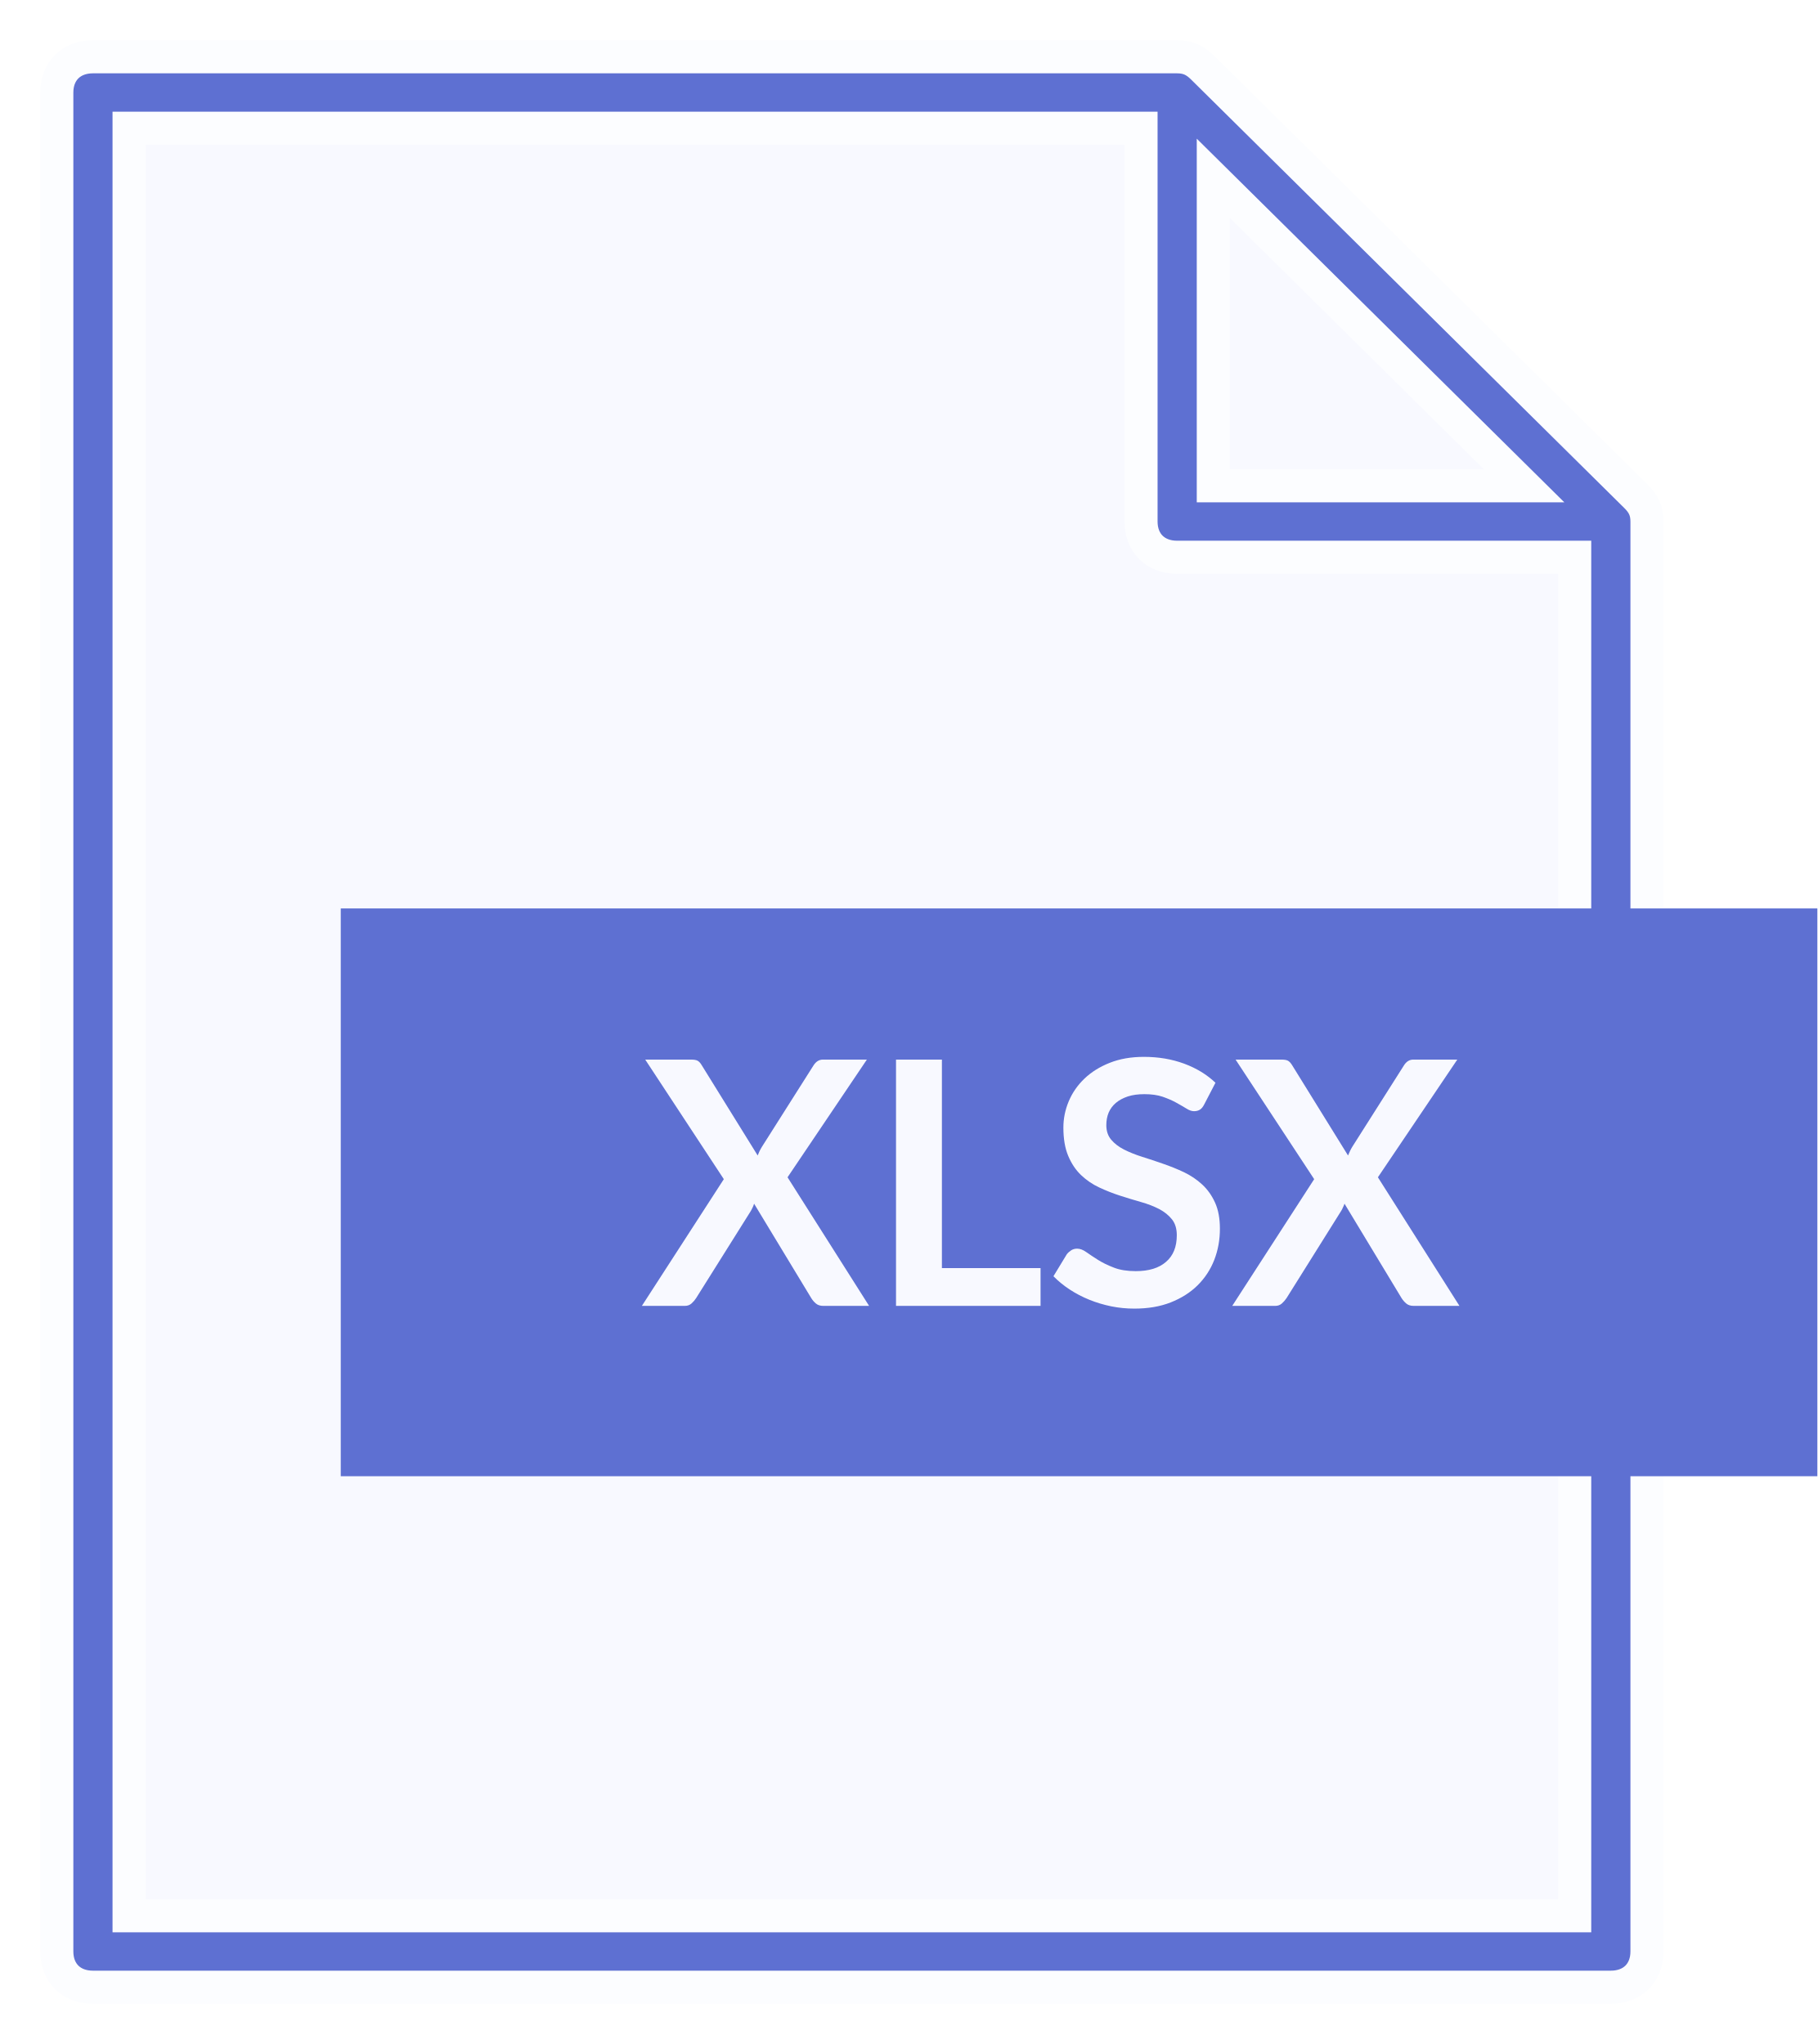
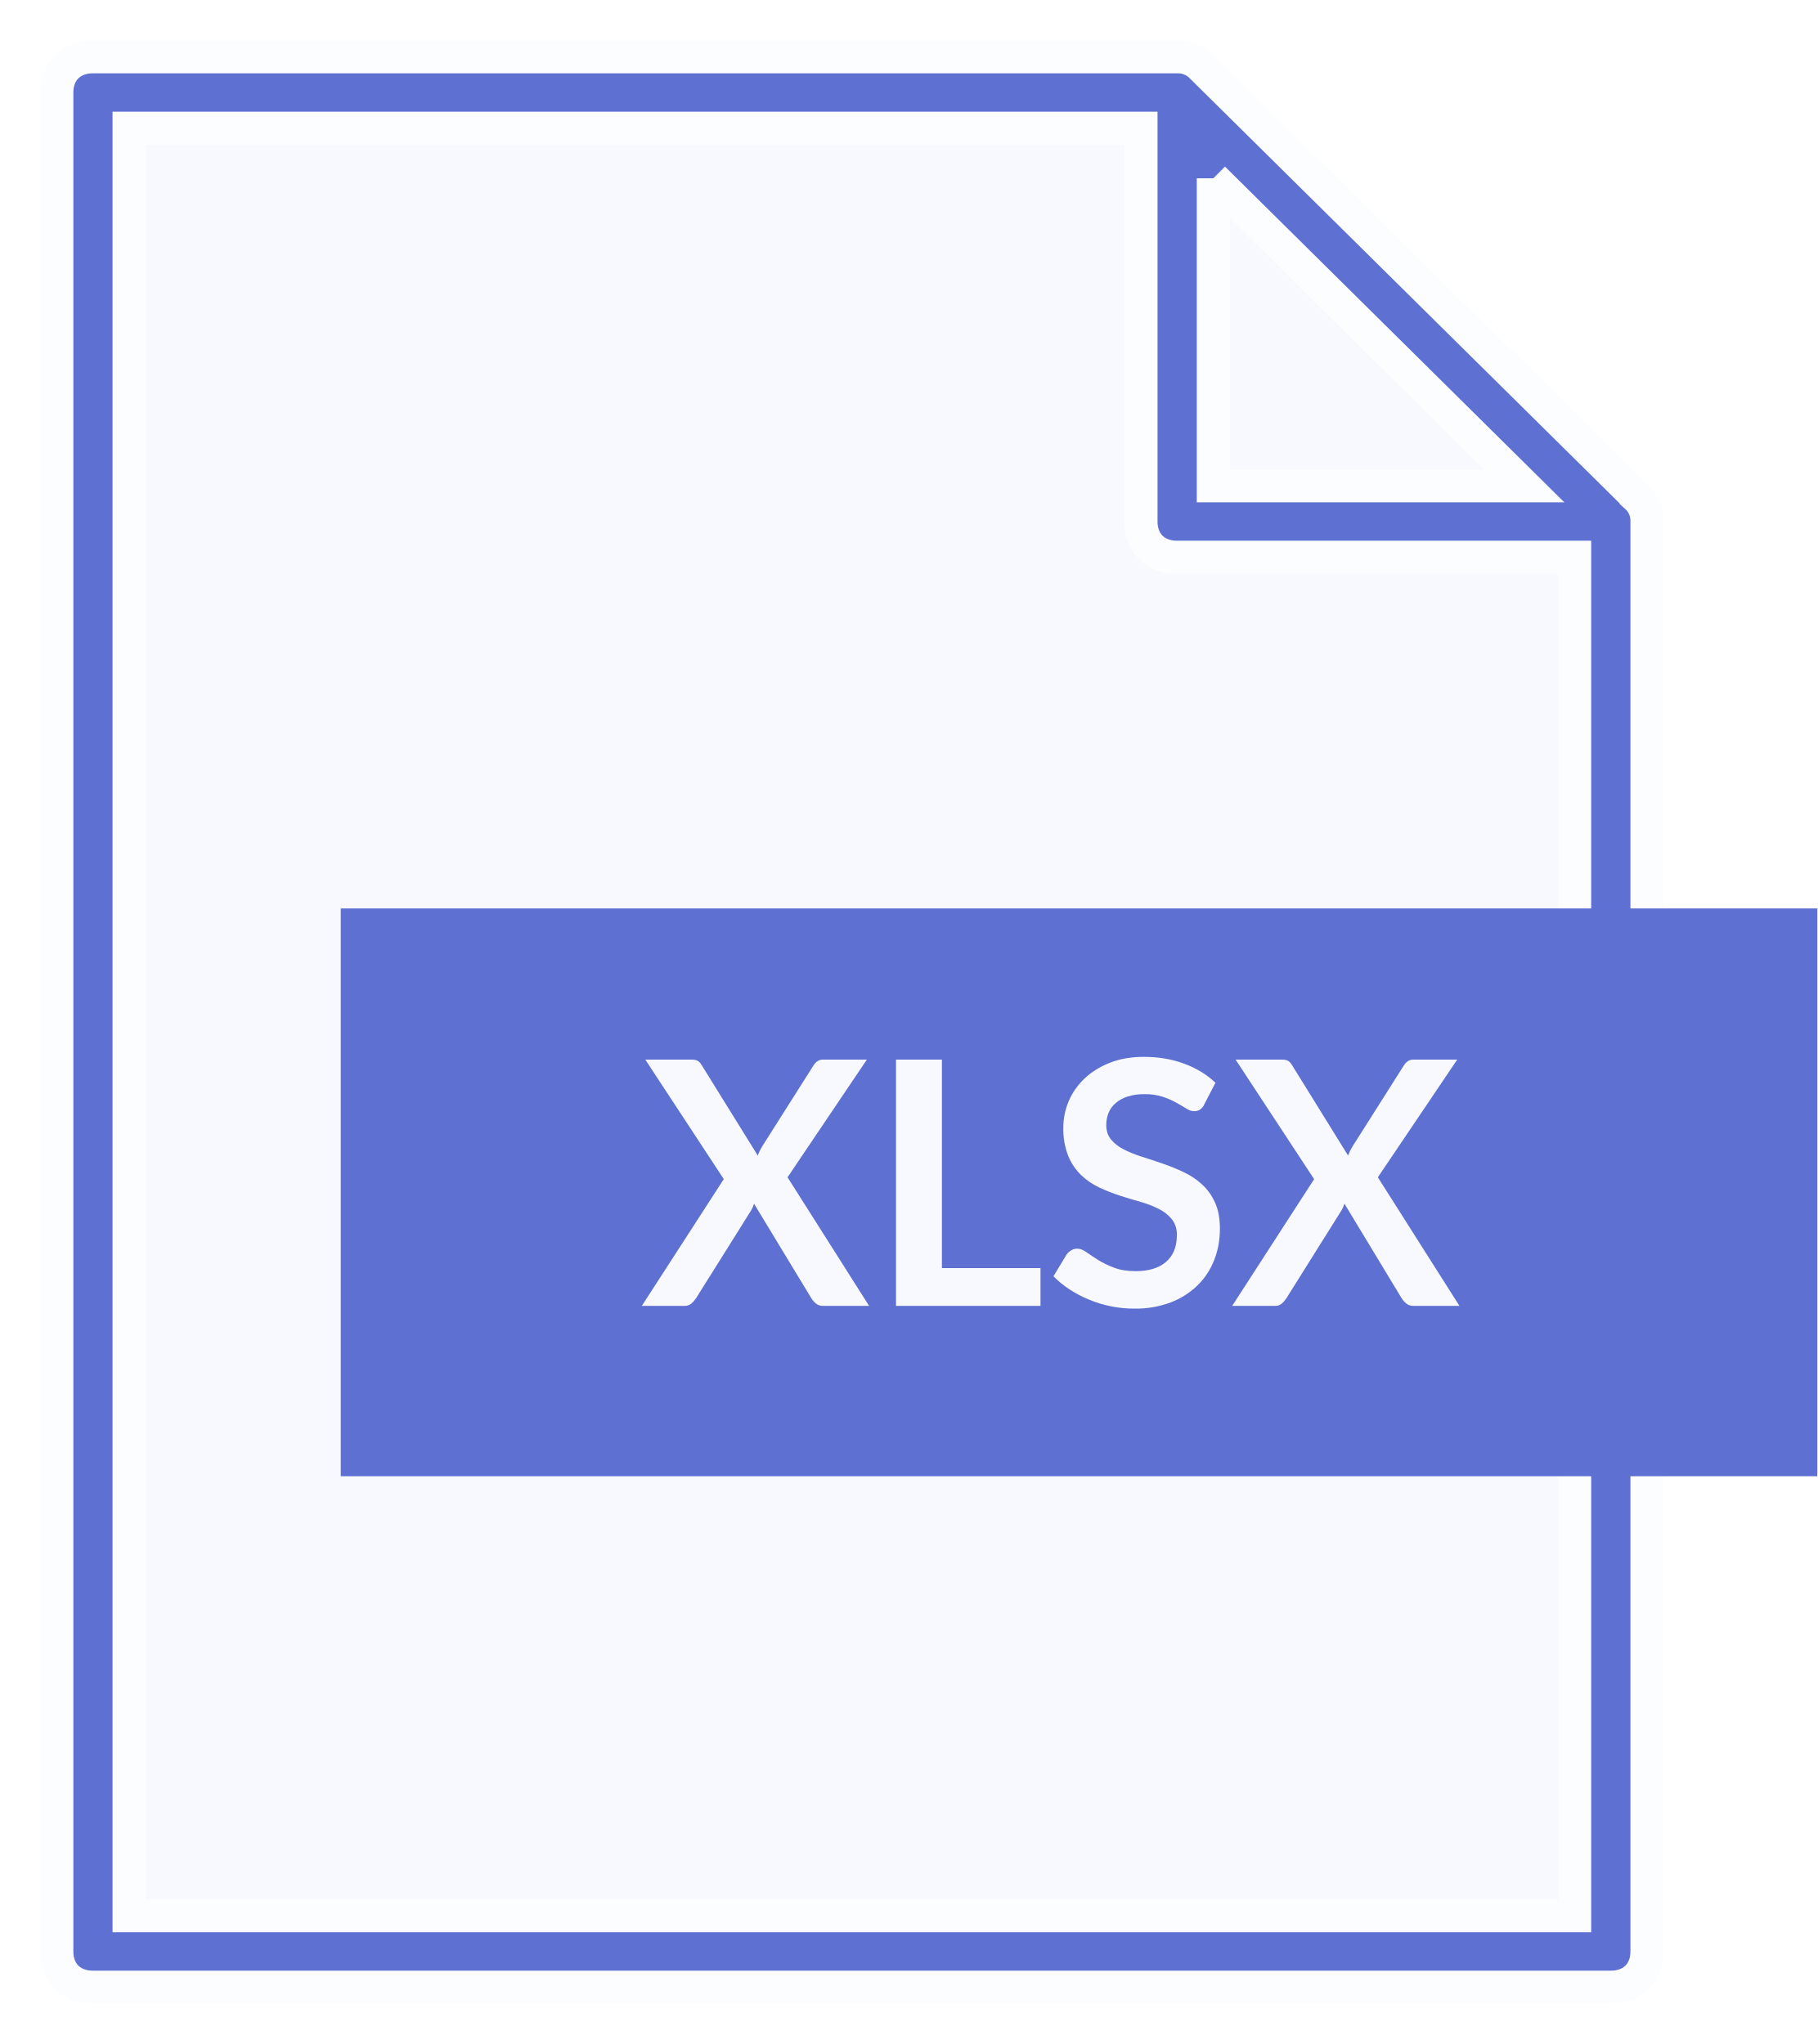
- <svg xmlns="http://www.w3.org/2000/svg" width="32px" height="36px" viewBox="0 0 32 36" version="1.1">
-   <defs />
-   <g id="Assets" stroke="none" stroke-width="1" fill="none" fill-rule="evenodd">
-     <g id=".xlsx-icon" transform="translate(1, 1)">
-       <polygon id="Rectangle-3" fill="#F8F9FF" points="1.273 0.644 19.573 0.644 26.727 7.484 26.727 33.556 1.273 33.556" />
-       <path d="M27.809,7.744 L20.173,0.189 C20.045,0.063 19.918,0 19.727,0 L0.636,0 C0.255,0 0,0.252 0,0.63 L0,33.37 C0,33.748 0.255,34 0.636,34 L27.364,34 C27.745,34 28,33.748 28,33.37 L28,8.185 C28,7.996 27.936,7.87 27.809,7.744 Z M20.364,2.141 L25.836,7.556 L20.364,7.556 L20.364,2.141 Z M1.273,32.741 L1.273,1.259 L19.091,1.259 L19.091,8.185 C19.091,8.563 19.345,8.815 19.727,8.815 L26.727,8.815 L26.727,32.741 L1.273,32.741 Z" id="Shape" stroke="#FCFDFF" stroke-width="0.583" fill="#5E70D2" fill-rule="nonzero" />
-       <rect id="Rectangle-4" fill="#5E70D2" x="5" y="15" width="26" height="10" />
-       <path d="M11.745,19.768 L10.361,17.662 L11.165,17.662 C11.222,17.662 11.262,17.669 11.287,17.684 C11.312,17.7 11.334,17.724 11.354,17.758 L12.341,19.351 C12.352,19.325 12.362,19.3 12.374,19.274 C12.387,19.249 12.4,19.224 12.416,19.198 L13.319,17.773 C13.364,17.699 13.42,17.662 13.491,17.662 L14.264,17.662 L12.867,19.735 L14.303,22 L13.496,22 C13.442,22 13.399,21.986 13.366,21.958 C13.333,21.93 13.306,21.898 13.284,21.862 L12.278,20.2 C12.271,20.224 12.262,20.246 12.252,20.267 C12.242,20.289 12.232,20.308 12.222,20.326 L11.258,21.862 C11.236,21.896 11.21,21.927 11.178,21.956 C11.145,21.986 11.106,22 11.057,22 L10.302,22 L11.745,19.768 Z M15.585,21.334 L17.322,21.334 L17.322,22 L14.777,22 L14.777,17.662 L15.585,17.662 L15.585,21.334 Z M20.204,18.451 C20.182,18.495 20.157,18.526 20.128,18.544 C20.099,18.562 20.065,18.571 20.024,18.571 C19.984,18.571 19.94,18.556 19.89,18.524 C19.839,18.493 19.781,18.459 19.712,18.421 C19.644,18.383 19.565,18.349 19.474,18.317 C19.383,18.286 19.276,18.271 19.151,18.271 C19.039,18.271 18.942,18.284 18.859,18.311 C18.776,18.339 18.706,18.376 18.649,18.424 C18.592,18.472 18.55,18.529 18.521,18.596 C18.493,18.664 18.48,18.737 18.48,18.817 C18.48,18.919 18.508,19.004 18.565,19.072 C18.622,19.14 18.697,19.198 18.791,19.246 C18.886,19.294 18.992,19.337 19.113,19.375 C19.233,19.413 19.355,19.453 19.48,19.497 C19.605,19.54 19.727,19.589 19.848,19.646 C19.968,19.704 20.074,19.775 20.169,19.863 C20.263,19.95 20.338,20.056 20.395,20.182 C20.452,20.308 20.48,20.461 20.48,20.641 C20.48,20.837 20.447,21.02 20.38,21.192 C20.313,21.363 20.215,21.511 20.086,21.639 C19.957,21.766 19.8,21.865 19.613,21.939 C19.427,22.012 19.215,22.048 18.974,22.048 C18.836,22.048 18.701,22.035 18.567,22.008 C18.432,21.98 18.304,21.942 18.181,21.892 C18.058,21.842 17.943,21.782 17.836,21.712 C17.729,21.642 17.634,21.564 17.549,21.478 L17.784,21.091 C17.806,21.063 17.832,21.04 17.863,21.02 C17.894,21.001 17.928,20.992 17.966,20.992 C18.017,20.992 18.07,21.012 18.128,21.053 C18.187,21.095 18.255,21.14 18.334,21.19 C18.413,21.24 18.506,21.285 18.613,21.326 C18.72,21.368 18.848,21.388 18.998,21.388 C19.229,21.388 19.406,21.334 19.532,21.224 C19.659,21.115 19.721,20.959 19.721,20.755 C19.721,20.641 19.693,20.548 19.636,20.476 C19.579,20.404 19.504,20.344 19.41,20.294 C19.315,20.245 19.209,20.204 19.088,20.17 C18.968,20.136 18.847,20.099 18.723,20.059 C18.598,20.019 18.477,19.971 18.357,19.915 C18.236,19.859 18.13,19.786 18.035,19.696 C17.941,19.606 17.866,19.494 17.809,19.358 C17.752,19.223 17.724,19.057 17.724,18.859 C17.724,18.701 17.755,18.547 17.818,18.397 C17.881,18.247 17.973,18.114 18.094,17.998 C18.215,17.882 18.363,17.789 18.54,17.719 C18.716,17.649 18.916,17.614 19.142,17.614 C19.399,17.614 19.634,17.654 19.851,17.734 C20.067,17.814 20.25,17.926 20.402,18.07 L20.204,18.451 Z M22.14,19.768 L20.756,17.662 L21.561,17.662 C21.617,17.662 21.657,17.669 21.682,17.684 C21.707,17.7 21.729,17.724 21.75,17.758 L22.736,19.351 C22.747,19.325 22.757,19.3 22.77,19.274 C22.782,19.249 22.795,19.224 22.811,19.198 L23.715,17.773 C23.759,17.699 23.815,17.662 23.886,17.662 L24.66,17.662 L23.262,19.735 L24.698,22 L23.892,22 C23.837,22 23.794,21.986 23.761,21.958 C23.728,21.93 23.701,21.898 23.678,21.862 L22.674,20.2 C22.666,20.224 22.657,20.246 22.646,20.267 C22.637,20.289 22.627,20.308 22.616,20.326 L21.654,21.862 C21.631,21.896 21.605,21.927 21.573,21.956 C21.54,21.986 21.501,22 21.453,22 L20.697,22 L22.14,19.768 Z" id="XLSX" fill="#F8F9FF" />
-     </g>
+ <svg xmlns="http://www.w3.org/2000/svg" width="32" height="36">
+   <g fill="none" fill-rule="evenodd">
+     <path fill="#F8F9FF" d="M2.273 1.644h18.3l7.154 6.84v26.072H2.273z" />
+     <path d="M28.81 8.744L21.172 1.19A.58.58 0 0 0 20.727 1H1.637C1.254 1 1 1.252 1 1.63v32.74c0 .378.255.63.636.63h26.728c.381 0 .636-.252.636-.63V9.185a.569.569 0 0 0-.19-.44zm-7.446-5.603l5.472 5.415h-5.472V3.14zM2.273 33.74V2.259H20.09v6.926c0 .378.254.63.636.63h7V33.74H2.273z" stroke="#FCFDFF" stroke-width=".583" fill="#5E70D2" fill-rule="nonzero" />
+     <path fill="#5E70D2" d="M6 16h26v10H6z" />
+     <path d="M12.745 20.768l-1.383-2.106h.803c.057 0 .097.007.122.023.025.015.047.039.067.073l.988 1.593a1.037 1.037 0 0 1 .074-.153l.903-1.425c.045-.074.101-.111.171-.111h.774l-1.397 2.073L15.303 23h-.807a.195.195 0 0 1-.13-.042.396.396 0 0 1-.082-.096L13.277 21.2a.593.593 0 0 1-.056.126l-.963 1.536a.478.478 0 0 1-.082.095.172.172 0 0 1-.12.043h-.755l1.443-2.232zm3.84 1.566h1.736V23h-2.544v-4.338h.808v3.672zm4.62-2.883a.223.223 0 0 1-.077.093.192.192 0 0 1-.104.027.263.263 0 0 1-.135-.047 4.583 4.583 0 0 0-.177-.103 1.445 1.445 0 0 0-.238-.104 1.002 1.002 0 0 0-.323-.046.948.948 0 0 0-.292.04.62.62 0 0 0-.21.113.45.45 0 0 0-.128.172.566.566 0 0 0-.042.221c0 .102.029.187.086.255a.714.714 0 0 0 .226.174c.095.048.201.091.321.129.12.038.243.078.368.122.125.043.247.092.367.15.12.057.227.128.321.216.095.087.17.193.227.319.057.126.085.279.085.459 0 .196-.033.38-.1.55a1.27 1.27 0 0 1-.294.448 1.385 1.385 0 0 1-.473.3 1.74 1.74 0 0 1-.639.109 2.06 2.06 0 0 1-.793-.156 2.013 2.013 0 0 1-.345-.18 1.698 1.698 0 0 1-.287-.234l.234-.387a.299.299 0 0 1 .08-.07.194.194 0 0 1 .103-.029c.05 0 .104.02.162.061a4.9 4.9 0 0 0 .206.137c.079.05.172.095.279.136.107.042.235.062.385.062.23 0 .408-.054.534-.164.127-.109.19-.265.19-.469a.436.436 0 0 0-.086-.279.69.69 0 0 0-.227-.181 1.691 1.691 0 0 0-.32-.125c-.12-.034-.242-.071-.367-.111a3.156 3.156 0 0 1-.366-.144 1.186 1.186 0 0 1-.32-.219.996.996 0 0 1-.227-.338 1.286 1.286 0 0 1-.086-.499 1.182 1.182 0 0 1 .371-.861c.121-.116.27-.209.445-.279.177-.07.377-.105.603-.105.257 0 .492.04.708.12.217.08.4.192.552.336l-.198.381zm1.934 1.317l-1.383-2.106h.804c.057 0 .097.007.122.023.025.015.047.039.067.073l.987 1.593a1.037 1.037 0 0 1 .075-.153l.903-1.425c.045-.074.101-.111.171-.111h.774l-1.398 2.073L25.698 23h-.807a.195.195 0 0 1-.13-.042.396.396 0 0 1-.083-.096L23.673 21.2a.593.593 0 0 1-.057.126l-.963 1.536a.478.478 0 0 1-.08.095.172.172 0 0 1-.12.043h-.757l1.443-2.232z" fill="#F8F9FF" />
  </g>
</svg>
